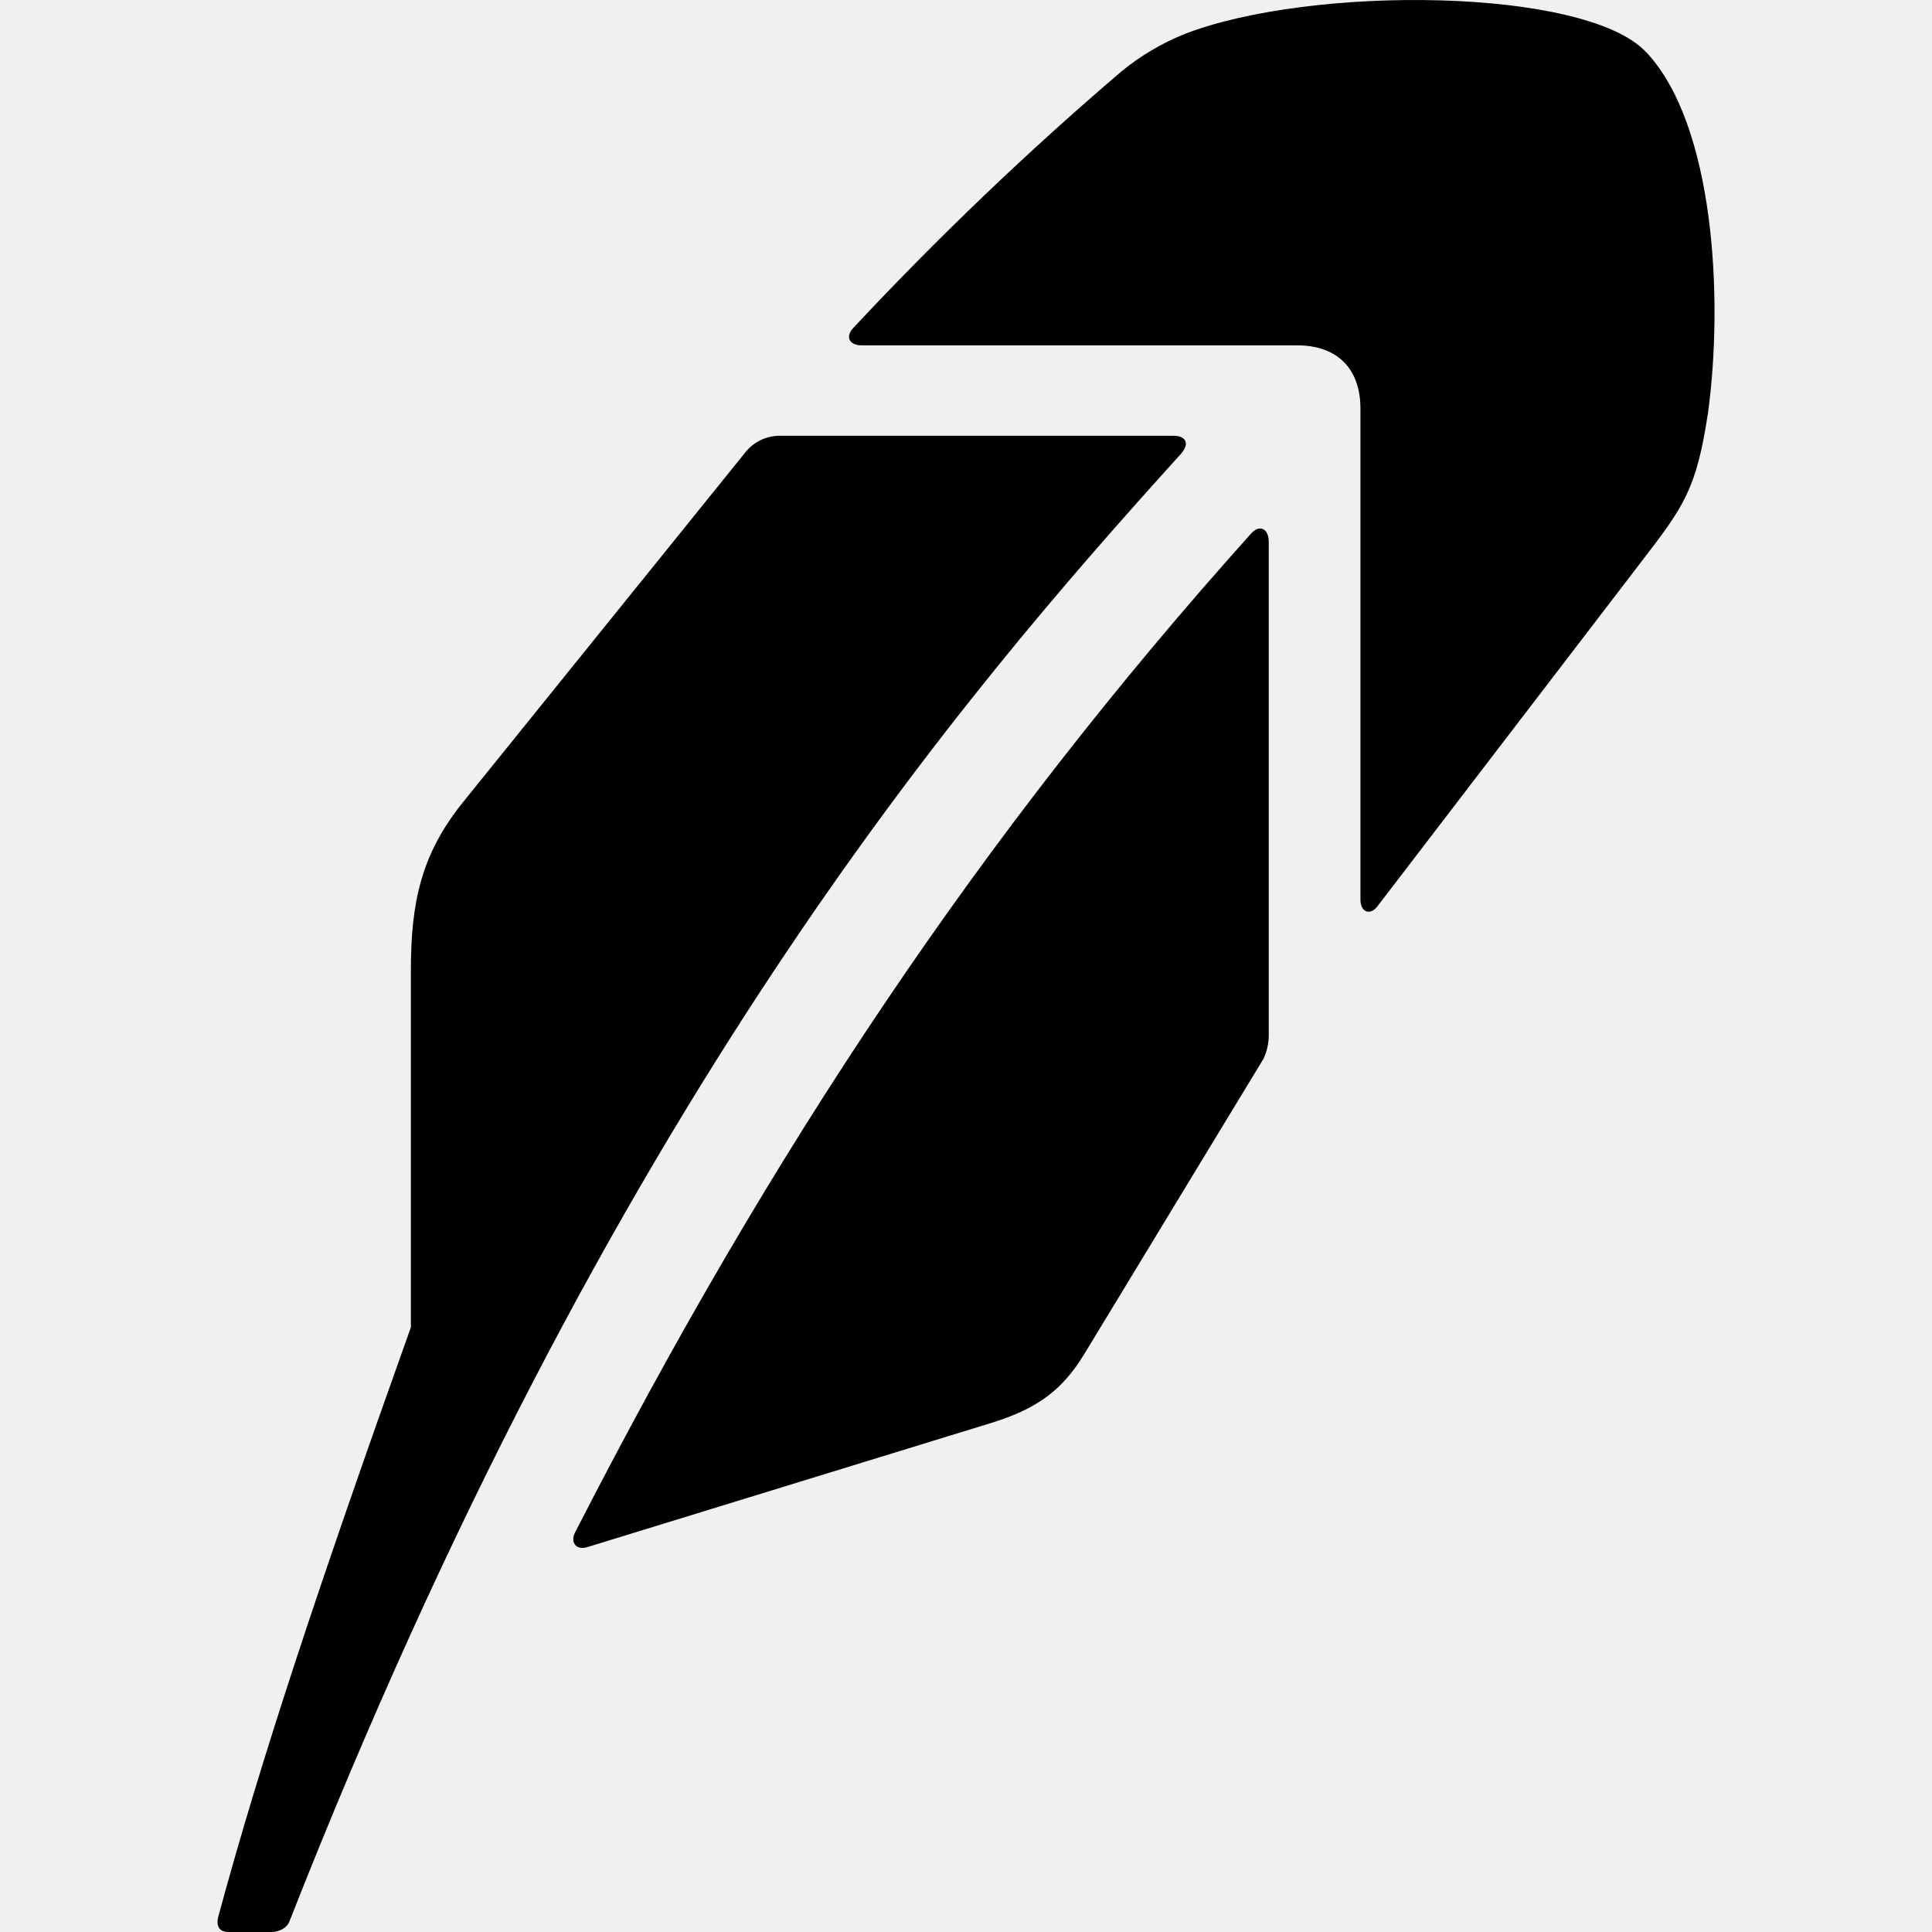
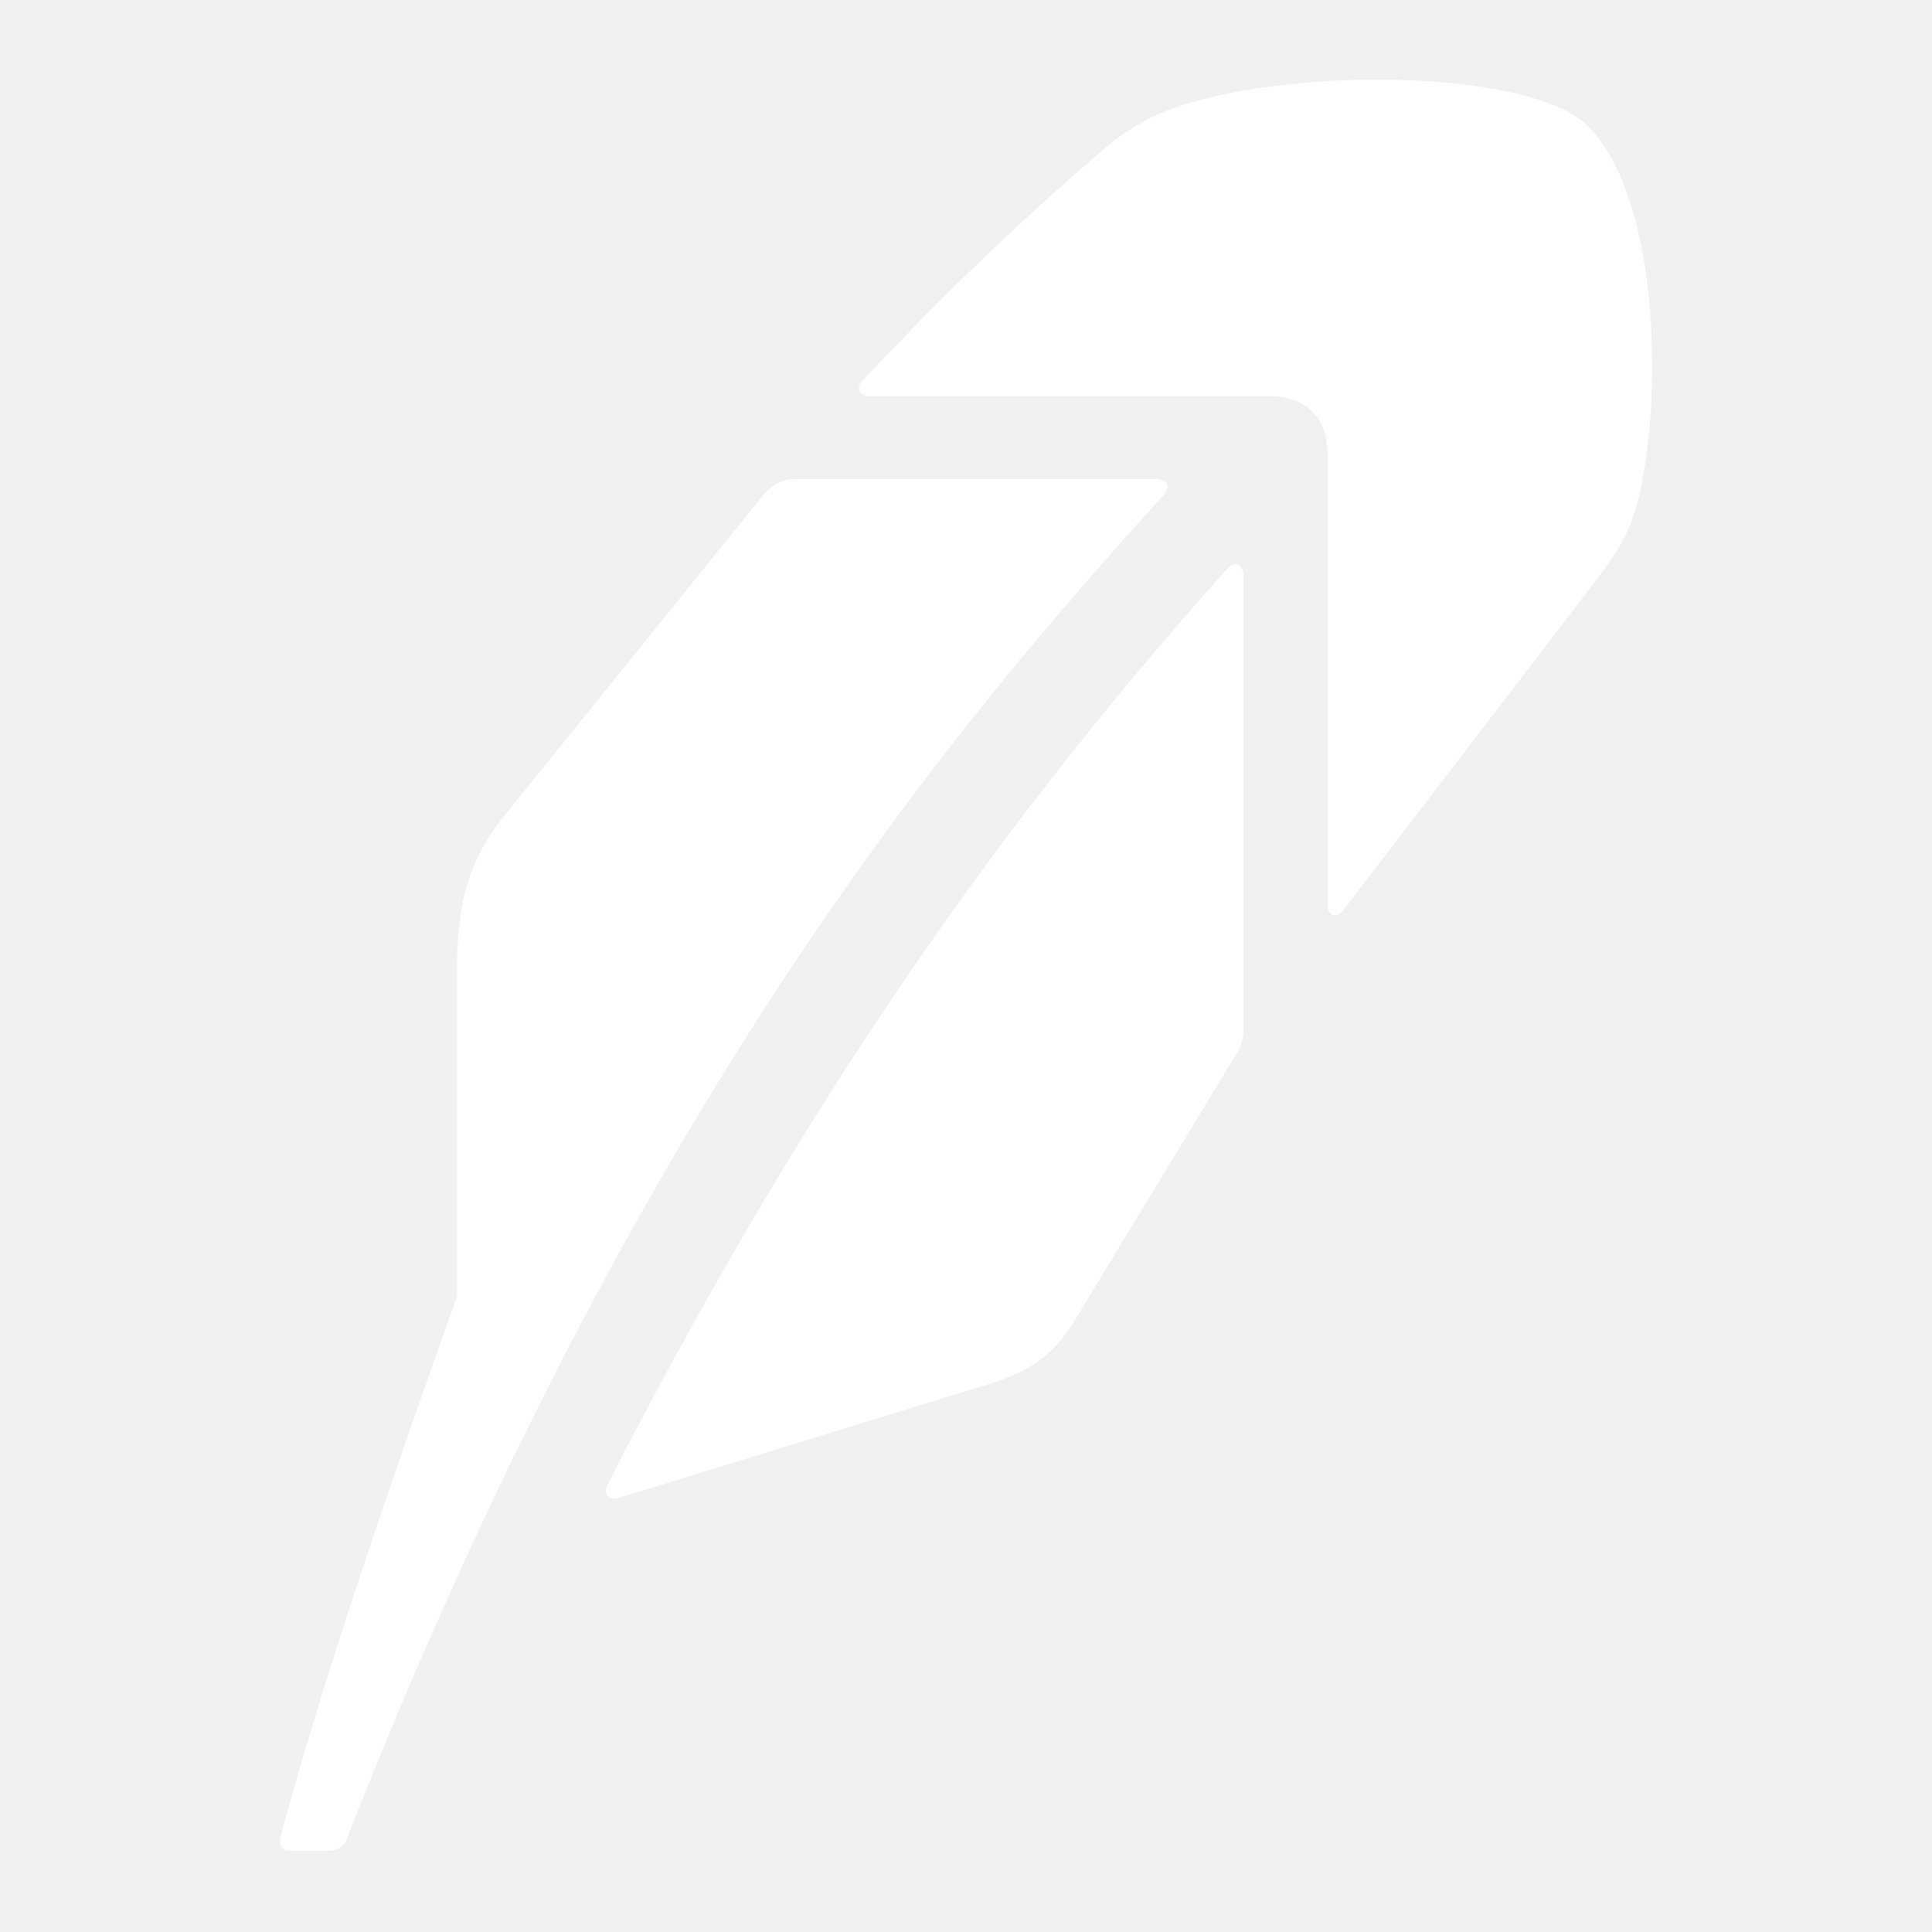
- <svg xmlns="http://www.w3.org/2000/svg" viewBox="0 0 24 24">
-   <path fill="#000000" d="M2.84 24h.53c.096 0 .192-.048.224-.128C7.591 13.696 11.94 8.656 14.67 5.638c.112-.128.064-.225-.096-.225h-4.88a.55.55 0 0 0-.45.225L5.746 9.972c-.514.642-.642 1.236-.642 2.086v4.43c-1.14 3.194-1.862 5.361-2.392 7.32-.032.125.016.192.129.192M20.447.646c-.754-.802-4.157-.834-5.73-.224a3 3 0 0 0-.786.465 41 41 0 0 0-3.323 3.178c-.112.113-.064.225.097.225h5.409c.497 0 .786.289.786.786v6.1c0 .16.128.208.225.064l3.258-4.254c.53-.69.69-.898.835-1.861.192-1.413.08-3.58-.77-4.479m-6.982 16.18 2.231-3.676a.7.7 0 0 0 .064-.29V6.73c0-.16-.112-.225-.224-.097-3.355 3.74-5.971 7.672-8.395 12.407-.06.12.016.225.16.177l5.009-1.54c.565-.174.882-.402 1.155-.852" />
+ <svg xmlns="http://www.w3.org/2000/svg" width="250" height="250" viewBox="0 0 250 250" fill="none">
+   <g>
+     <g>
+       <path d="M149.564 62.003C151.096 62.003 151.558 62.919 150.488 64.144C124.434 92.957 82.903 141.085 44.742 238.251C44.435 239.017 43.507 239.482 42.588 239.482H37.53C36.461 239.479 36.006 238.828 36.312 237.635C41.37 218.938 48.258 198.246 59.139 167.749V125.453C59.139 117.331 60.377 111.66 65.281 105.53L98.692 64.144C99.87 62.678 101.291 62.004 102.974 62.003H149.564Z" fill="white" />
+       <path d="M158.757 73.644C159.829 72.419 160.91 73.037 160.911 74.567V133.12C160.91 133.886 160.754 134.959 160.296 135.877L138.994 170.974C136.389 175.263 133.349 177.441 127.955 179.096L80.147 193.801C78.767 194.261 78.025 193.249 78.608 192.115C101.749 146.905 126.727 109.353 158.757 73.644Z" fill="white" />
+       <path d="M150.943 14.342C165.96 8.519 198.445 8.823 205.655 16.483C213.778 25.066 214.854 45.76 213.015 59.247C211.636 68.437 210.106 70.432 205.053 77.016L173.93 117.639C173.011 119.011 171.79 118.553 171.789 117.024V58.779C171.787 54.032 169.031 51.273 164.283 51.272H112.634C111.103 51.272 110.641 50.203 111.711 49.131C120.447 39.936 129.644 30.585 143.436 18.784C144.815 17.605 147.818 15.553 150.943 14.342Z" fill="white" />
+     </g>
+   </g>
</svg>
